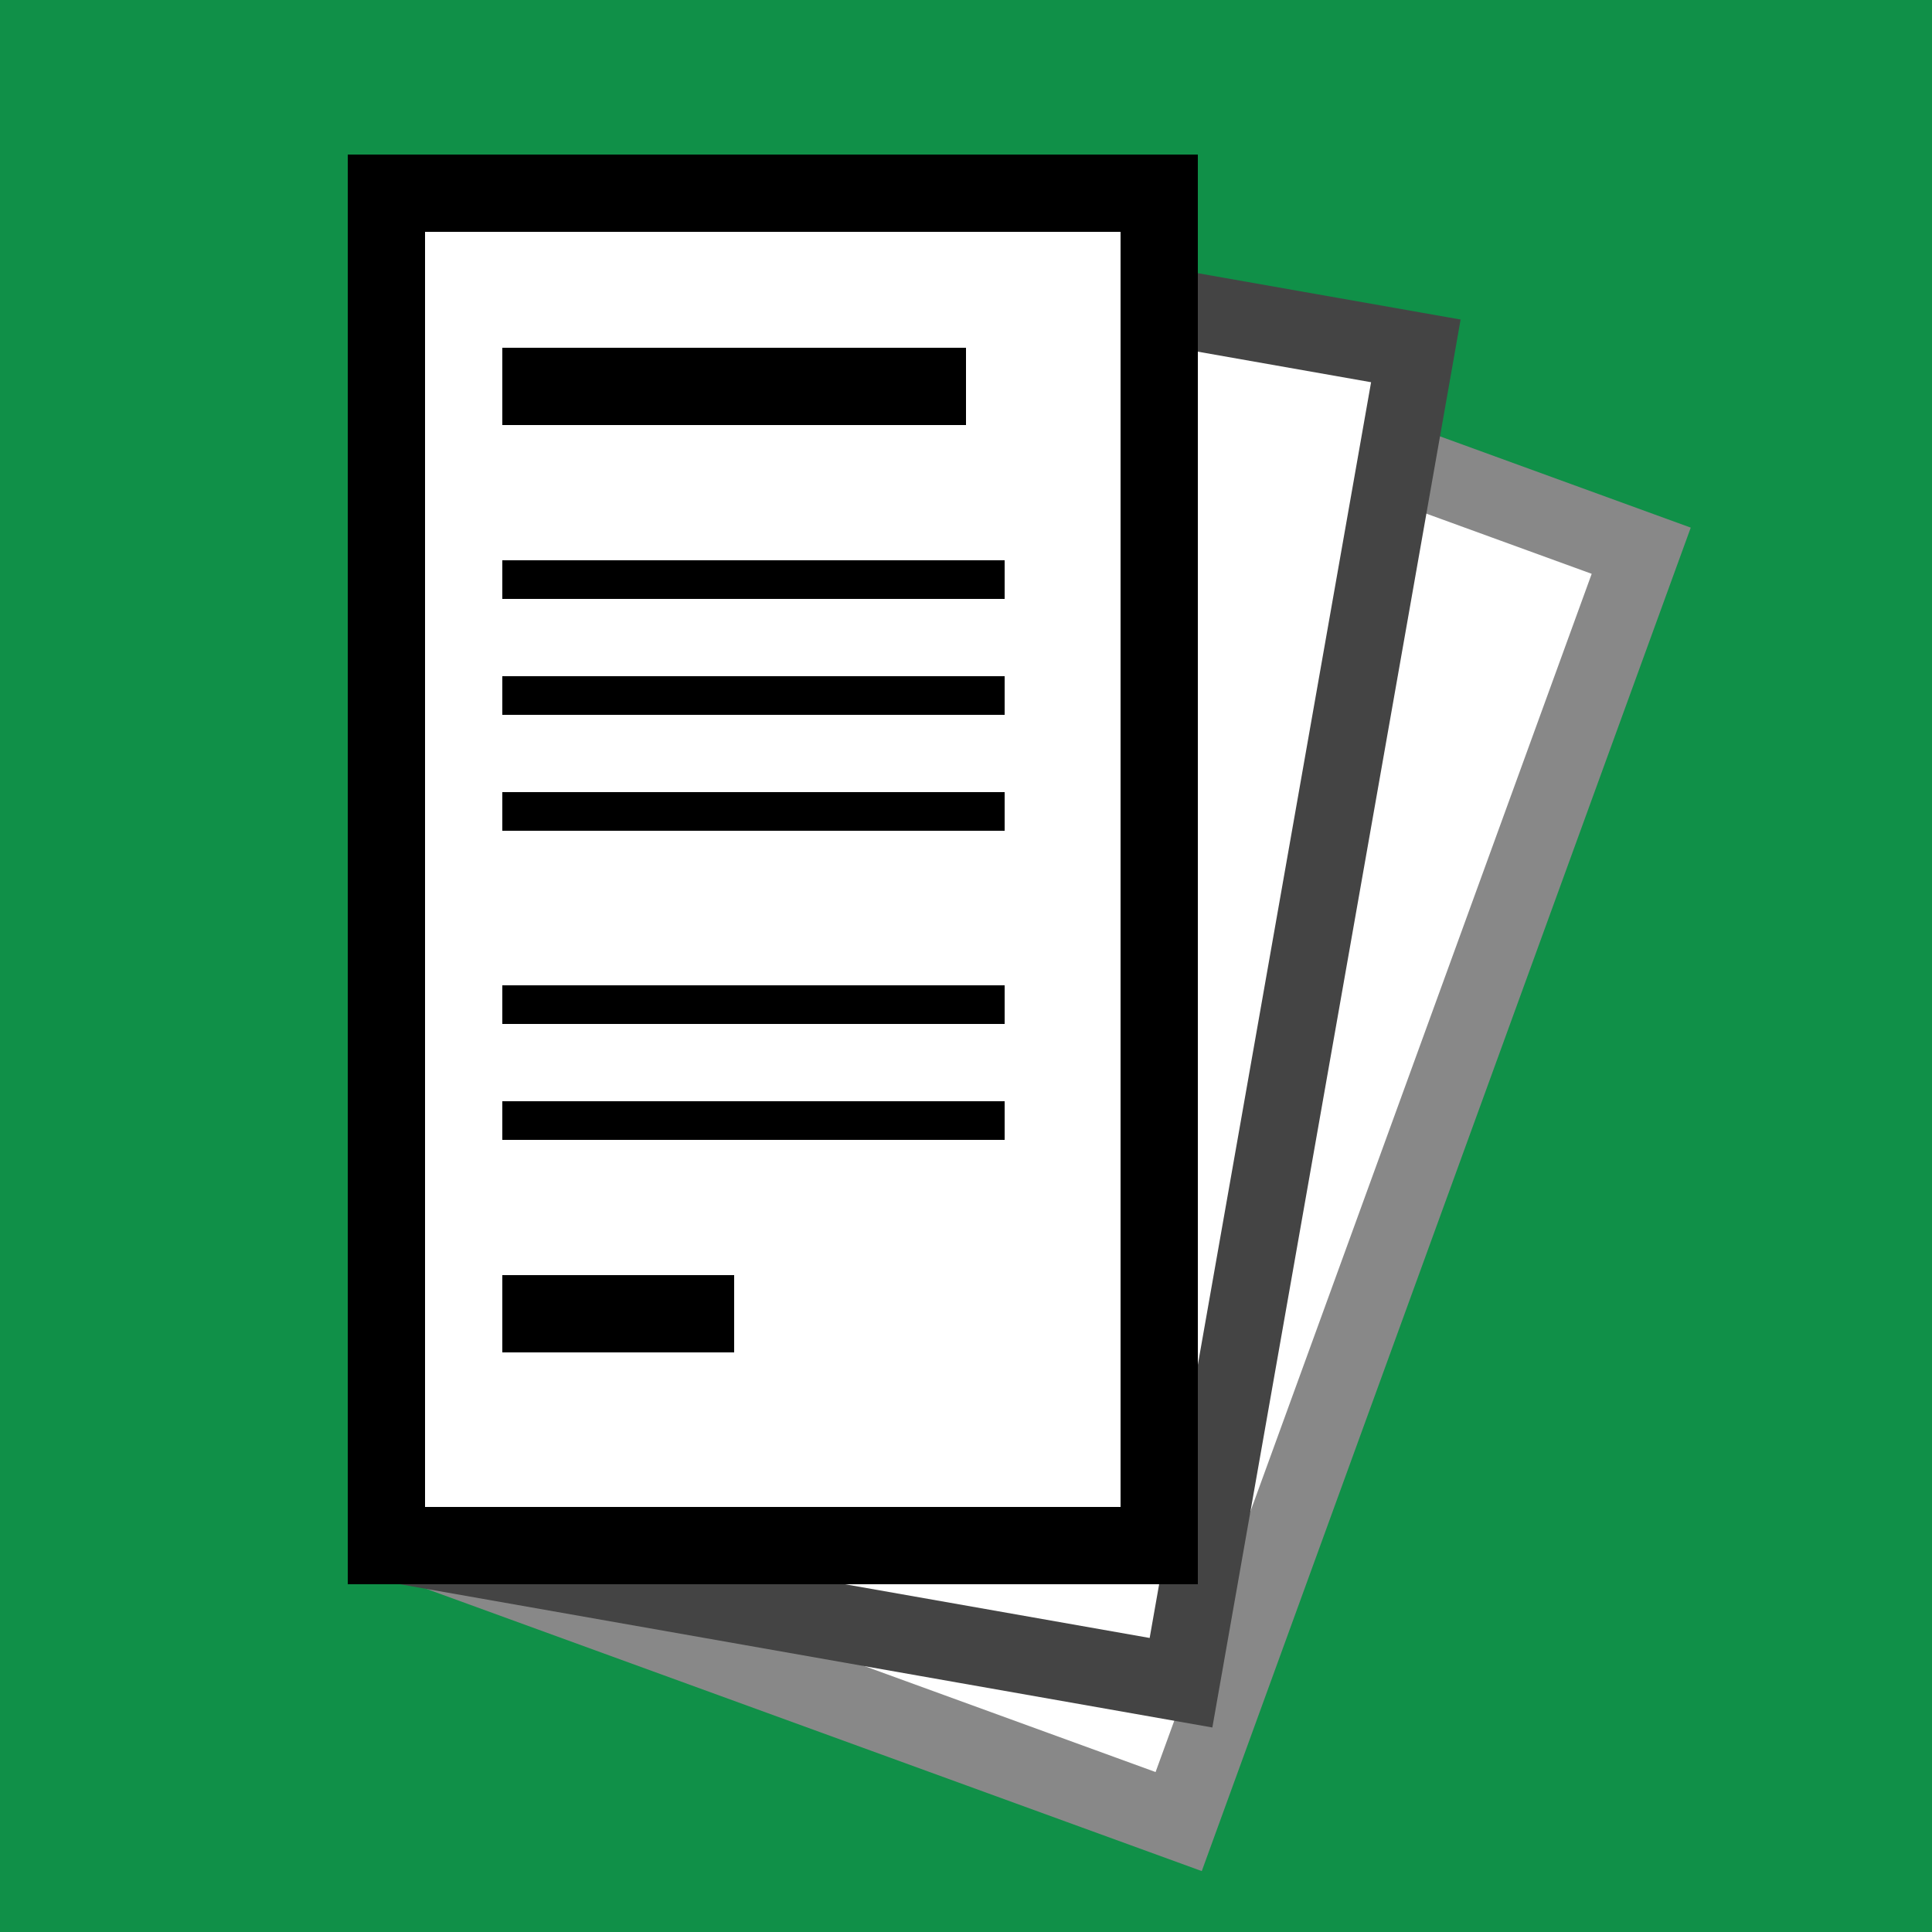
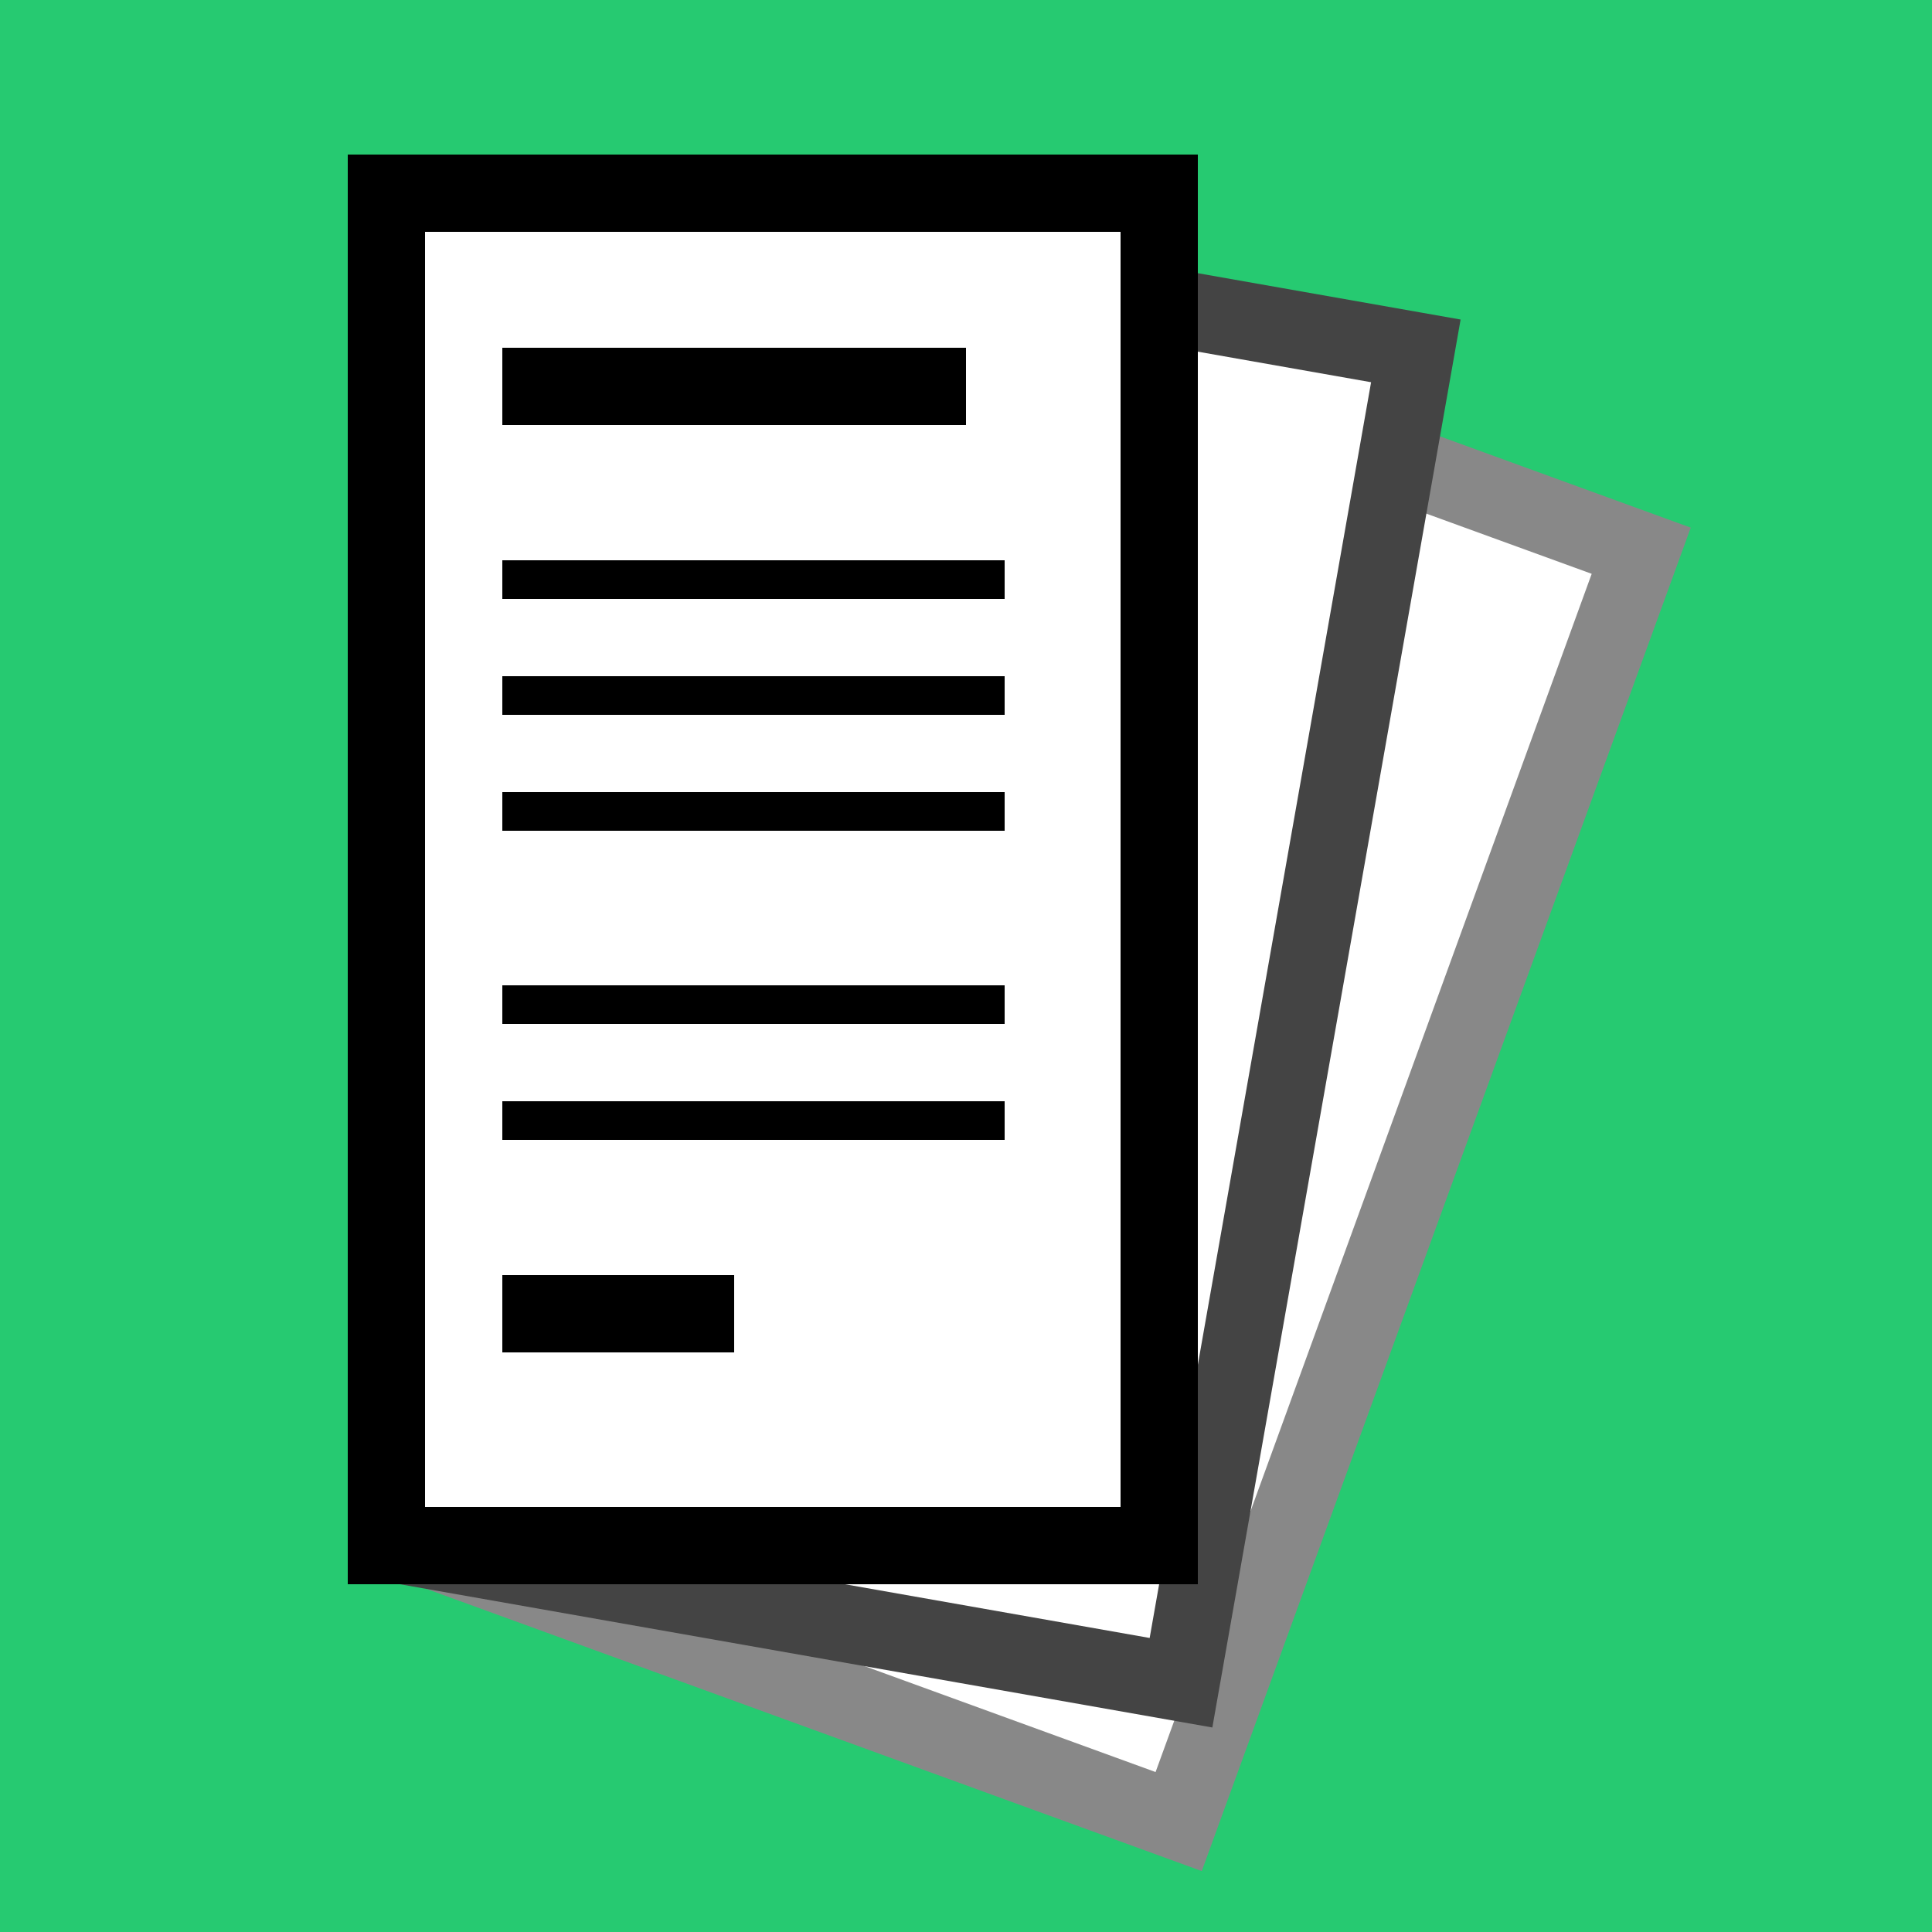
<svg xmlns="http://www.w3.org/2000/svg" viewBox="0 0 100 100">
-   <rect width="100%" height="100%" fill="#109048" />
+   <rect width="100%" height="100%" fill="#26ca71" />
  <g fill="white" stroke="black" stroke-width="4">
    <g transform="rotate(20 20 90)">
      <path d="M20,10 h40 v70 h-40 v-70 h40" stroke="#888" />
    </g>
    <g transform="rotate(10 20 90)">
      <path d="M20,10 h40 v70 h-40 v-70 h40" stroke="#444" />
    </g>
    <path d="M20,10 h40 v70 h-40 v-70 h40" />
    <path d="M26 20 h24" />
    <path d="M26 30 h26" stroke-width="2" />
    <path d="M26 36 h26" stroke-width="2" />
    <path d="M26 42 h26" stroke-width="2" />
    <path d="M26 52 h26" stroke-width="2" />
    <path d="M26 58 h26" stroke-width="2" />
    <path d="M26 68 h12" />
  </g>
</svg>
